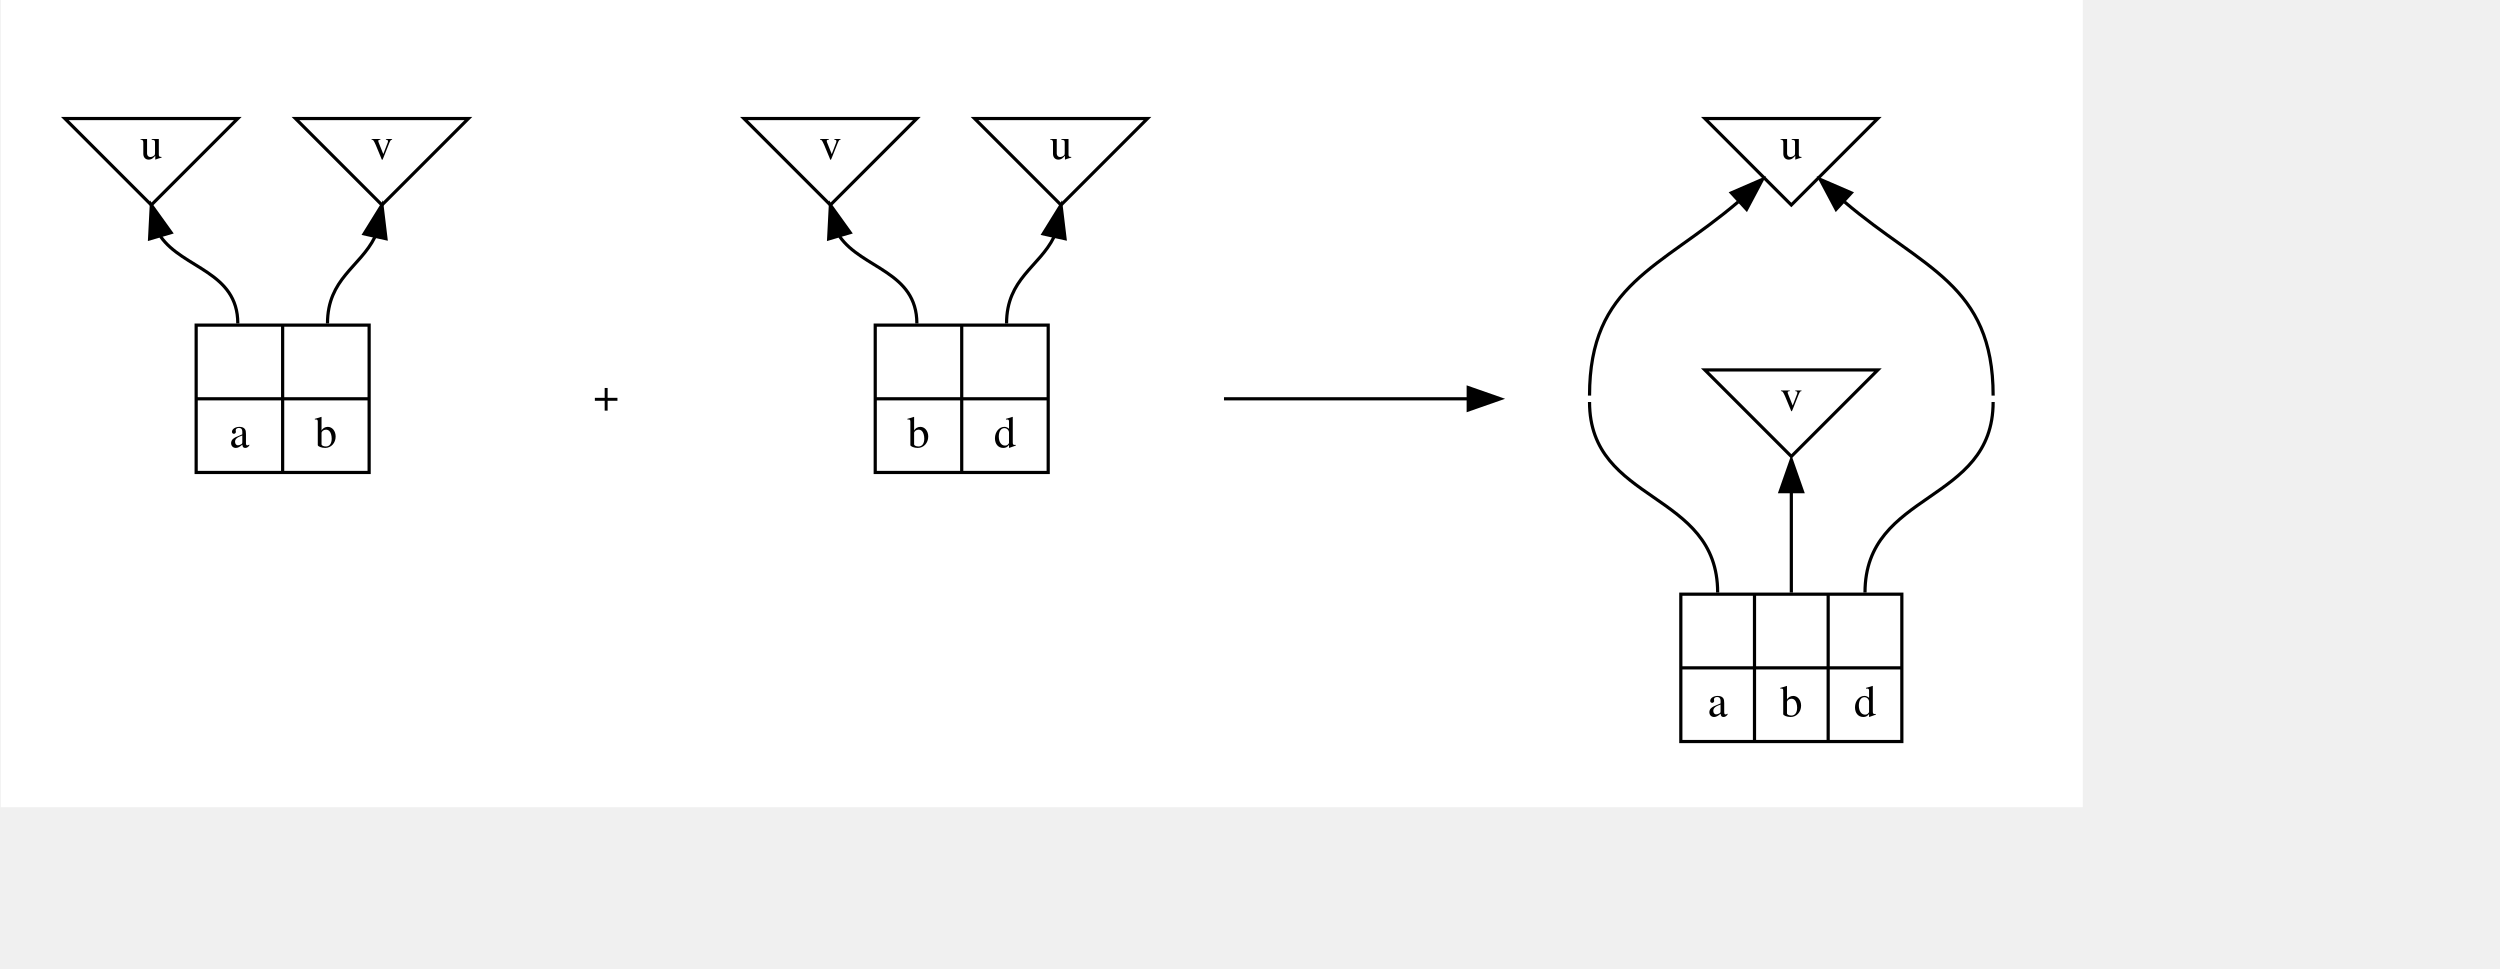
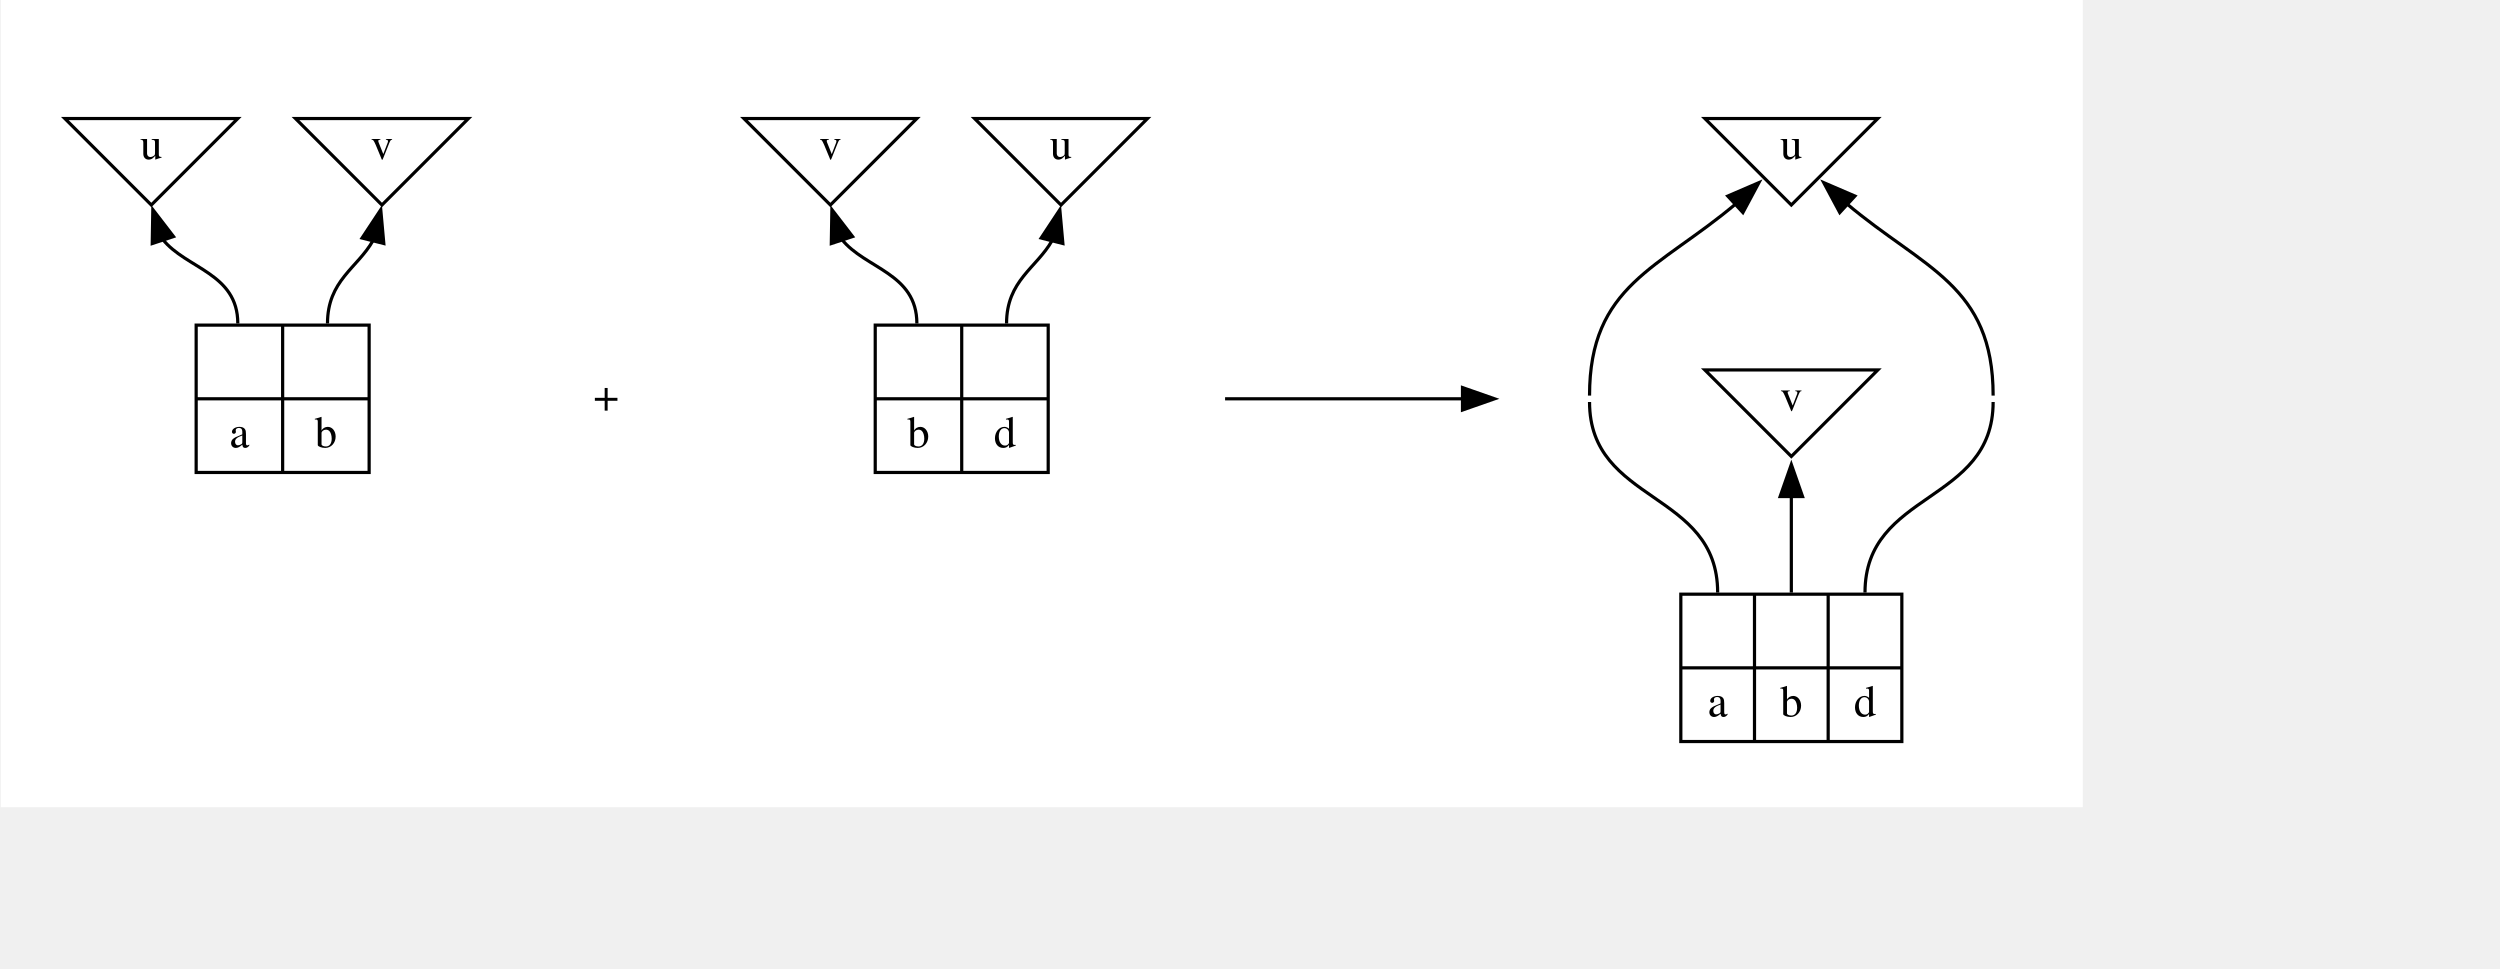
<svg xmlns="http://www.w3.org/2000/svg" width="542pt" height="210pt" viewBox="0.00 0.00 650.00 252.00">
  <g id="graph0" class="graph" transform="scale(0.833333 0.833333) rotate(0) translate(4 248)">
-     <polygon fill="white" stroke="transparent" points="-4,4 -4,-248 646,-248 646,4 -4,4" />
+     <polygon fill="white" stroke="none" points="-4,4 -4,-248 646,-248 646,4 -4,4" />
    <g id="clust1" class="cluster">
-       <polygon fill="none" stroke="transparent" points="8,-92 8,-228 150,-228 150,-92 8,-92" />
+       <polygon fill="none" stroke="none" points="8,-92 8,-228 150,-228 150,-92 8,-92" />
    </g>
    <g id="clust5" class="cluster">
-       <polygon fill="none" stroke="transparent" points="220,-92 220,-228 362,-228 362,-92 220,-92" />
+       <polygon fill="none" stroke="none" points="220,-92 220,-228 362,-228 362,-92 220,-92" />
    </g>
    <g id="clust10" class="cluster">
-       <polygon fill="none" stroke="transparent" points="476,-8 476,-236 634,-236 634,-8 476,-8" />
+       <polygon fill="none" stroke="none" points="476,-8 476,-236 634,-236 634,-8 476,-8" />
    </g>
    <g id="clust11" class="cluster">
-       <polygon fill="none" stroke="transparent" points="484,-97.5 484,-228 626,-228 626,-97.5 484,-97.5" />
+       <polygon fill="none" stroke="none" points="484,-97.5 484,-228 626,-228 626,-97.5 484,-97.5" />
    </g>
    <g id="node1" class="node">
      <polygon fill="none" stroke="black" points="43,-184 70,-211 16,-211 43,-184" />
      <text text-anchor="middle" x="43" y="-198.3" font-family="Times,serif" font-size="14.00">u</text>
    </g>
    <g id="node3" class="node">
      <polygon fill="none" stroke="black" points="57,-100.5 57,-146.5 111,-146.5 111,-100.5 57,-100.5" />
      <text text-anchor="middle" x="70.5" y="-131.3" font-family="Times,serif" font-size="14.00"> </text>
-       <polyline fill="none" stroke="black" points="57,-123.5 84,-123.5 " />
+       <polyline fill="none" stroke="black" points="57,-123.5 84,-123.5" />
      <text text-anchor="middle" x="70.5" y="-108.3" font-family="Times,serif" font-size="14.00">a</text>
-       <polyline fill="none" stroke="black" points="84,-100.5 84,-146.5 " />
+       <polyline fill="none" stroke="black" points="84,-100.5 84,-146.5" />
      <text text-anchor="middle" x="97.5" y="-131.3" font-family="Times,serif" font-size="14.00"> </text>
-       <polyline fill="none" stroke="black" points="84,-123.5 111,-123.5 " />
+       <polyline fill="none" stroke="black" points="84,-123.5 111,-123.5" />
      <text text-anchor="middle" x="97.5" y="-108.3" font-family="Times,serif" font-size="14.00">b</text>
    </g>
    <g id="edge1" class="edge">
-       <path fill="none" stroke="black" d="M45.89,-174.17C52.85,-164.16 70,-163.22 70,-147" />
-       <polygon fill="black" stroke="black" points="42.46,-173.42 43,-184 49.18,-175.39 42.46,-173.42" />
+       <path fill="none" stroke="black" d="M46.53,-173.31C53.85,-164.09 70,-162.75 70,-147" />
+       <polygon fill="black" stroke="black" points="43.29,-171.97 43.47,-182.56 49.93,-174.16 43.29,-171.97" />
    </g>
    <g id="node2" class="node">
      <polygon fill="none" stroke="black" points="115,-184 142,-211 88,-211 115,-184" />
      <text text-anchor="middle" x="115" y="-198.3" font-family="Times,serif" font-size="14.00">v</text>
    </g>
    <g id="edge2" class="edge">
-       <path fill="none" stroke="black" d="M112.78,-173.96C108.17,-164.65 98,-161 98,-147" />
-       <polygon fill="black" stroke="black" points="109.42,-174.99 115,-184 116.26,-173.48 109.42,-174.99" />
+       <path fill="none" stroke="black" d="M112.19,-172.86C107.36,-164.34 98,-160.43 98,-147" />
+       <polygon fill="black" stroke="black" points="108.79,-173.69 114.63,-182.53 115.58,-171.98 108.79,-173.69" />
    </g>
    <g id="node4" class="node">
-       <ellipse fill="transparent" stroke="transparent" cx="185" cy="-202" rx="1.8" ry="1.8" />
+       <ellipse fill="none" stroke="none" cx="185" cy="-202" rx="1.8" ry="1.8" />
    </g>
    <g id="node5" class="node">
      <text text-anchor="middle" x="185" y="-119.8" font-family="Times,serif" font-size="14.00">+</text>
    </g>
    <g id="edge3" class="edge">
</g>
    <g id="node6" class="node">
      <polygon fill="none" stroke="black" points="255,-184 282,-211 228,-211 255,-184" />
      <text text-anchor="middle" x="255" y="-198.3" font-family="Times,serif" font-size="14.00">v</text>
    </g>
    <g id="node8" class="node">
      <polygon fill="none" stroke="black" points="269,-100.5 269,-146.5 323,-146.5 323,-100.5 269,-100.5" />
      <text text-anchor="middle" x="282.5" y="-131.3" font-family="Times,serif" font-size="14.00"> </text>
-       <polyline fill="none" stroke="black" points="269,-123.5 296,-123.5 " />
+       <polyline fill="none" stroke="black" points="269,-123.5 296,-123.5" />
      <text text-anchor="middle" x="282.5" y="-108.3" font-family="Times,serif" font-size="14.00">b</text>
-       <polyline fill="none" stroke="black" points="296,-100.5 296,-146.5 " />
+       <polyline fill="none" stroke="black" points="296,-100.5 296,-146.5" />
      <text text-anchor="middle" x="309.5" y="-131.3" font-family="Times,serif" font-size="14.00"> </text>
-       <polyline fill="none" stroke="black" points="296,-123.5 323,-123.5 " />
+       <polyline fill="none" stroke="black" points="296,-123.5 323,-123.5" />
      <text text-anchor="middle" x="309.5" y="-108.3" font-family="Times,serif" font-size="14.00">d</text>
    </g>
    <g id="edge4" class="edge">
-       <path fill="none" stroke="black" d="M257.89,-174.17C264.85,-164.16 282,-163.22 282,-147" />
-       <polygon fill="black" stroke="black" points="254.46,-173.42 255,-184 261.18,-175.39 254.46,-173.42" />
+       <path fill="none" stroke="black" d="M258.53,-173.31C265.85,-164.09 282,-162.75 282,-147" />
+       <polygon fill="black" stroke="black" points="255.29,-171.97 255.47,-182.56 261.93,-174.16 255.29,-171.97" />
    </g>
    <g id="node7" class="node">
      <polygon fill="none" stroke="black" points="327,-184 354,-211 300,-211 327,-184" />
      <text text-anchor="middle" x="327" y="-198.3" font-family="Times,serif" font-size="14.00">u</text>
    </g>
    <g id="edge5" class="edge">
-       <path fill="none" stroke="black" d="M324.78,-173.96C320.17,-164.65 310,-161 310,-147" />
-       <polygon fill="black" stroke="black" points="321.42,-174.99 327,-184 328.26,-173.48 321.42,-174.99" />
+       <path fill="none" stroke="black" d="M324.19,-172.86C319.36,-164.34 310,-160.43 310,-147" />
+       <polygon fill="black" stroke="black" points="320.79,-173.69 326.63,-182.53 327.58,-171.98 320.79,-173.69" />
    </g>
    <g id="node9" class="node">
-       <ellipse fill="transparent" stroke="transparent" cx="425" cy="-202" rx="1.8" ry="1.8" />
+       <ellipse fill="none" stroke="none" cx="425" cy="-202" rx="1.8" ry="1.8" />
    </g>
    <g id="node10" class="node">
-       <ellipse fill="transparent" stroke="transparent" cx="376" cy="-123.5" rx="1.8" ry="1.8" />
+       <ellipse fill="none" stroke="none" cx="376" cy="-123.5" rx="1.8" ry="1.8" />
    </g>
    <g id="edge6" class="edge">
</g>
    <g id="node11" class="node">
-       <ellipse fill="transparent" stroke="transparent" cx="466" cy="-123.5" rx="1.8" ry="1.8" />
+       <ellipse fill="none" stroke="none" cx="466" cy="-123.5" rx="1.8" ry="1.8" />
    </g>
    <g id="edge7" class="edge">
</g>
    <g id="edge8" class="edge">
-       <path fill="none" stroke="black" d="M377.88,-123.5C387.58,-123.5 432.35,-123.5 454.09,-123.5" />
-       <polygon fill="black" stroke="black" points="454.13,-127 464.13,-123.5 454.13,-120 454.13,-127" />
+       <path fill="none" stroke="black" d="M378.22,-123.5C388.34,-123.5 430.46,-123.5 452.47,-123.5" />
+       <polygon fill="black" stroke="black" points="452.34,-127 462.34,-123.5 452.34,-120 452.34,-127" />
      <text text-anchor="middle" x="421" y="-130.3" font-family="Times,serif" font-size="14.00" fill="#fffffe" fill-opacity="0">wwwwwww</text>
    </g>
    <g id="node12" class="node">
      <polygon fill="none" stroke="black" points="555,-184 582,-211 528,-211 555,-184" />
      <text text-anchor="middle" x="555" y="-198.3" font-family="Times,serif" font-size="14.00">u</text>
    </g>
    <g id="node13" class="node">
-       <ellipse fill="transparent" stroke="transparent" cx="492" cy="-123.5" rx="0.01" ry="0.01" />
+       <ellipse fill="none" stroke="none" cx="492" cy="-123.5" rx="0.01" ry="0.01" />
    </g>
    <g id="edge12" class="edge">
-       <path fill="none" stroke="black" d="M538.39,-184.97C514.04,-164.15 492,-159.32 492,-124.5" />
-       <polygon fill="black" stroke="black" points="536.28,-187.79 546,-192 541.03,-182.64 536.28,-187.79" />
+       <path fill="none" stroke="black" d="M537.76,-184.44C513.66,-164.07 492,-159.02 492,-124.5" />
+       <polygon fill="black" stroke="black" points="535.15,-186.79 544.88,-190.98 539.88,-181.64 535.15,-186.79" />
    </g>
    <g id="node14" class="node">
      <polygon fill="none" stroke="black" points="555,-105.5 582,-132.5 528,-132.5 555,-105.5" />
      <text text-anchor="middle" x="555" y="-119.8" font-family="Times,serif" font-size="14.00">v</text>
    </g>
    <g id="edge11" class="edge">
</g>
    <g id="node15" class="node">
-       <ellipse fill="transparent" stroke="transparent" cx="618" cy="-123.5" rx="0.01" ry="0.01" />
+       <ellipse fill="none" stroke="none" cx="618" cy="-123.5" rx="0.01" ry="0.01" />
    </g>
    <g id="edge14" class="edge">
-       <path fill="none" stroke="black" d="M571.61,-184.97C595.96,-164.15 618,-159.32 618,-124.5" />
-       <polygon fill="black" stroke="black" points="568.97,-182.64 564,-192 573.72,-187.79 568.97,-182.64" />
+       <path fill="none" stroke="black" d="M572.24,-184.44C596.34,-164.07 618,-159.02 618,-124.5" />
+       <polygon fill="black" stroke="black" points="570.12,-181.64 565.12,-190.98 574.85,-186.79 570.12,-181.64" />
    </g>
    <g id="edge9" class="edge">
</g>
    <g id="node16" class="node">
      <polygon fill="none" stroke="black" points="520.5,-16.5 520.5,-62.5 589.5,-62.5 589.5,-16.5 520.5,-16.5" />
      <text text-anchor="middle" x="532" y="-47.3" font-family="Times,serif" font-size="14.00"> </text>
-       <polyline fill="none" stroke="black" points="520.5,-39.5 543.5,-39.5 " />
+       <polyline fill="none" stroke="black" points="520.5,-39.5 543.5,-39.5" />
      <text text-anchor="middle" x="532" y="-24.3" font-family="Times,serif" font-size="14.00">a</text>
-       <polyline fill="none" stroke="black" points="543.5,-16.5 543.5,-62.5 " />
+       <polyline fill="none" stroke="black" points="543.5,-16.5 543.5,-62.5" />
      <text text-anchor="middle" x="555" y="-47.3" font-family="Times,serif" font-size="14.00"> </text>
-       <polyline fill="none" stroke="black" points="543.5,-39.5 566.5,-39.5 " />
+       <polyline fill="none" stroke="black" points="543.5,-39.5 566.5,-39.5" />
      <text text-anchor="middle" x="555" y="-24.3" font-family="Times,serif" font-size="14.00">b</text>
-       <polyline fill="none" stroke="black" points="566.5,-16.5 566.5,-62.5 " />
+       <polyline fill="none" stroke="black" points="566.5,-16.5 566.5,-62.5" />
      <text text-anchor="middle" x="578" y="-47.3" font-family="Times,serif" font-size="14.00"> </text>
-       <polyline fill="none" stroke="black" points="566.5,-39.5 589.5,-39.5 " />
+       <polyline fill="none" stroke="black" points="566.5,-39.5 589.5,-39.5" />
      <text text-anchor="middle" x="578" y="-24.3" font-family="Times,serif" font-size="14.00">d</text>
    </g>
    <g id="edge16" class="edge">
      <path fill="none" stroke="black" d="M492,-122.5C492,-90.64 532,-94.86 532,-63" />
    </g>
    <g id="edge10" class="edge">
</g>
    <g id="edge13" class="edge">
-       <path fill="none" stroke="black" d="M555,-94.41C555,-83.49 555,-77.55 555,-63" />
-       <polygon fill="black" stroke="black" points="551.5,-94.5 555,-104.5 558.5,-94.5 551.5,-94.5" />
+       <path fill="none" stroke="black" d="M555,-93.14C555,-83.01 555,-76.98 555,-63" />
+       <polygon fill="black" stroke="black" points="551.5,-92.99 555,-102.99 558.5,-92.99 551.5,-92.99" />
    </g>
    <g id="edge15" class="edge">
</g>
    <g id="edge17" class="edge">
      <path fill="none" stroke="black" d="M618,-122.5C618,-90.64 578,-94.86 578,-63" />
    </g>
  </g>
</svg>
